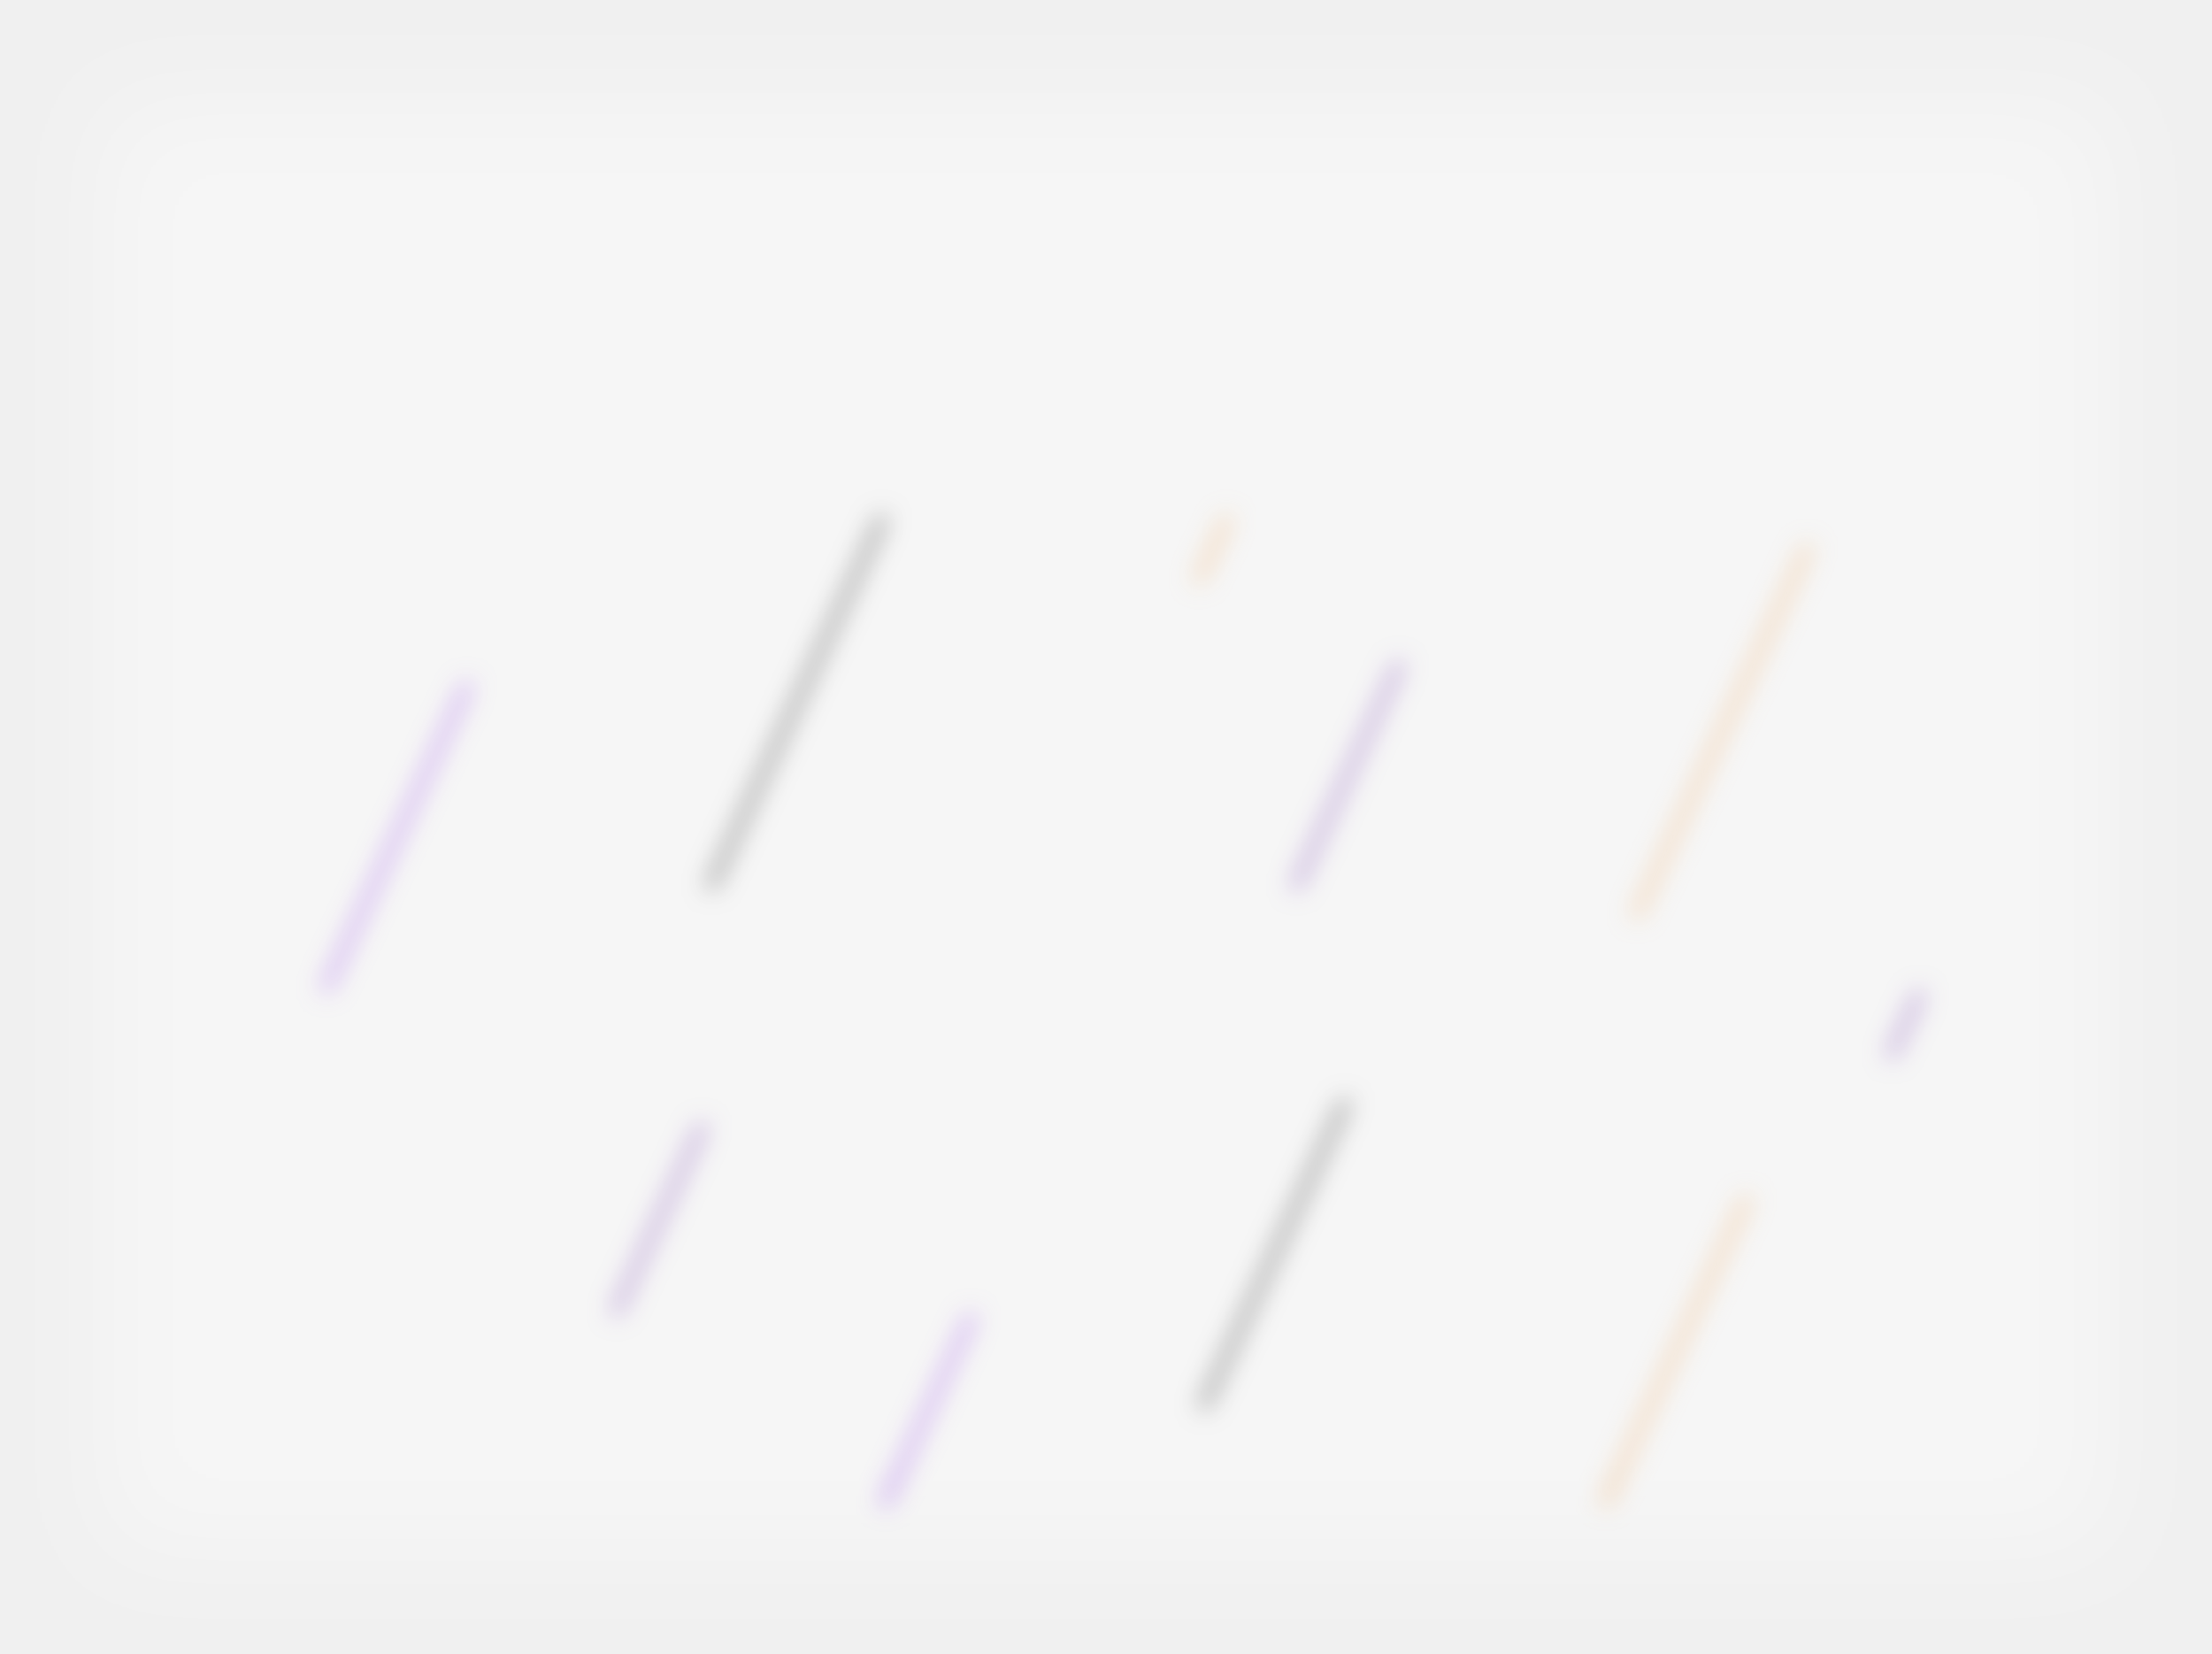
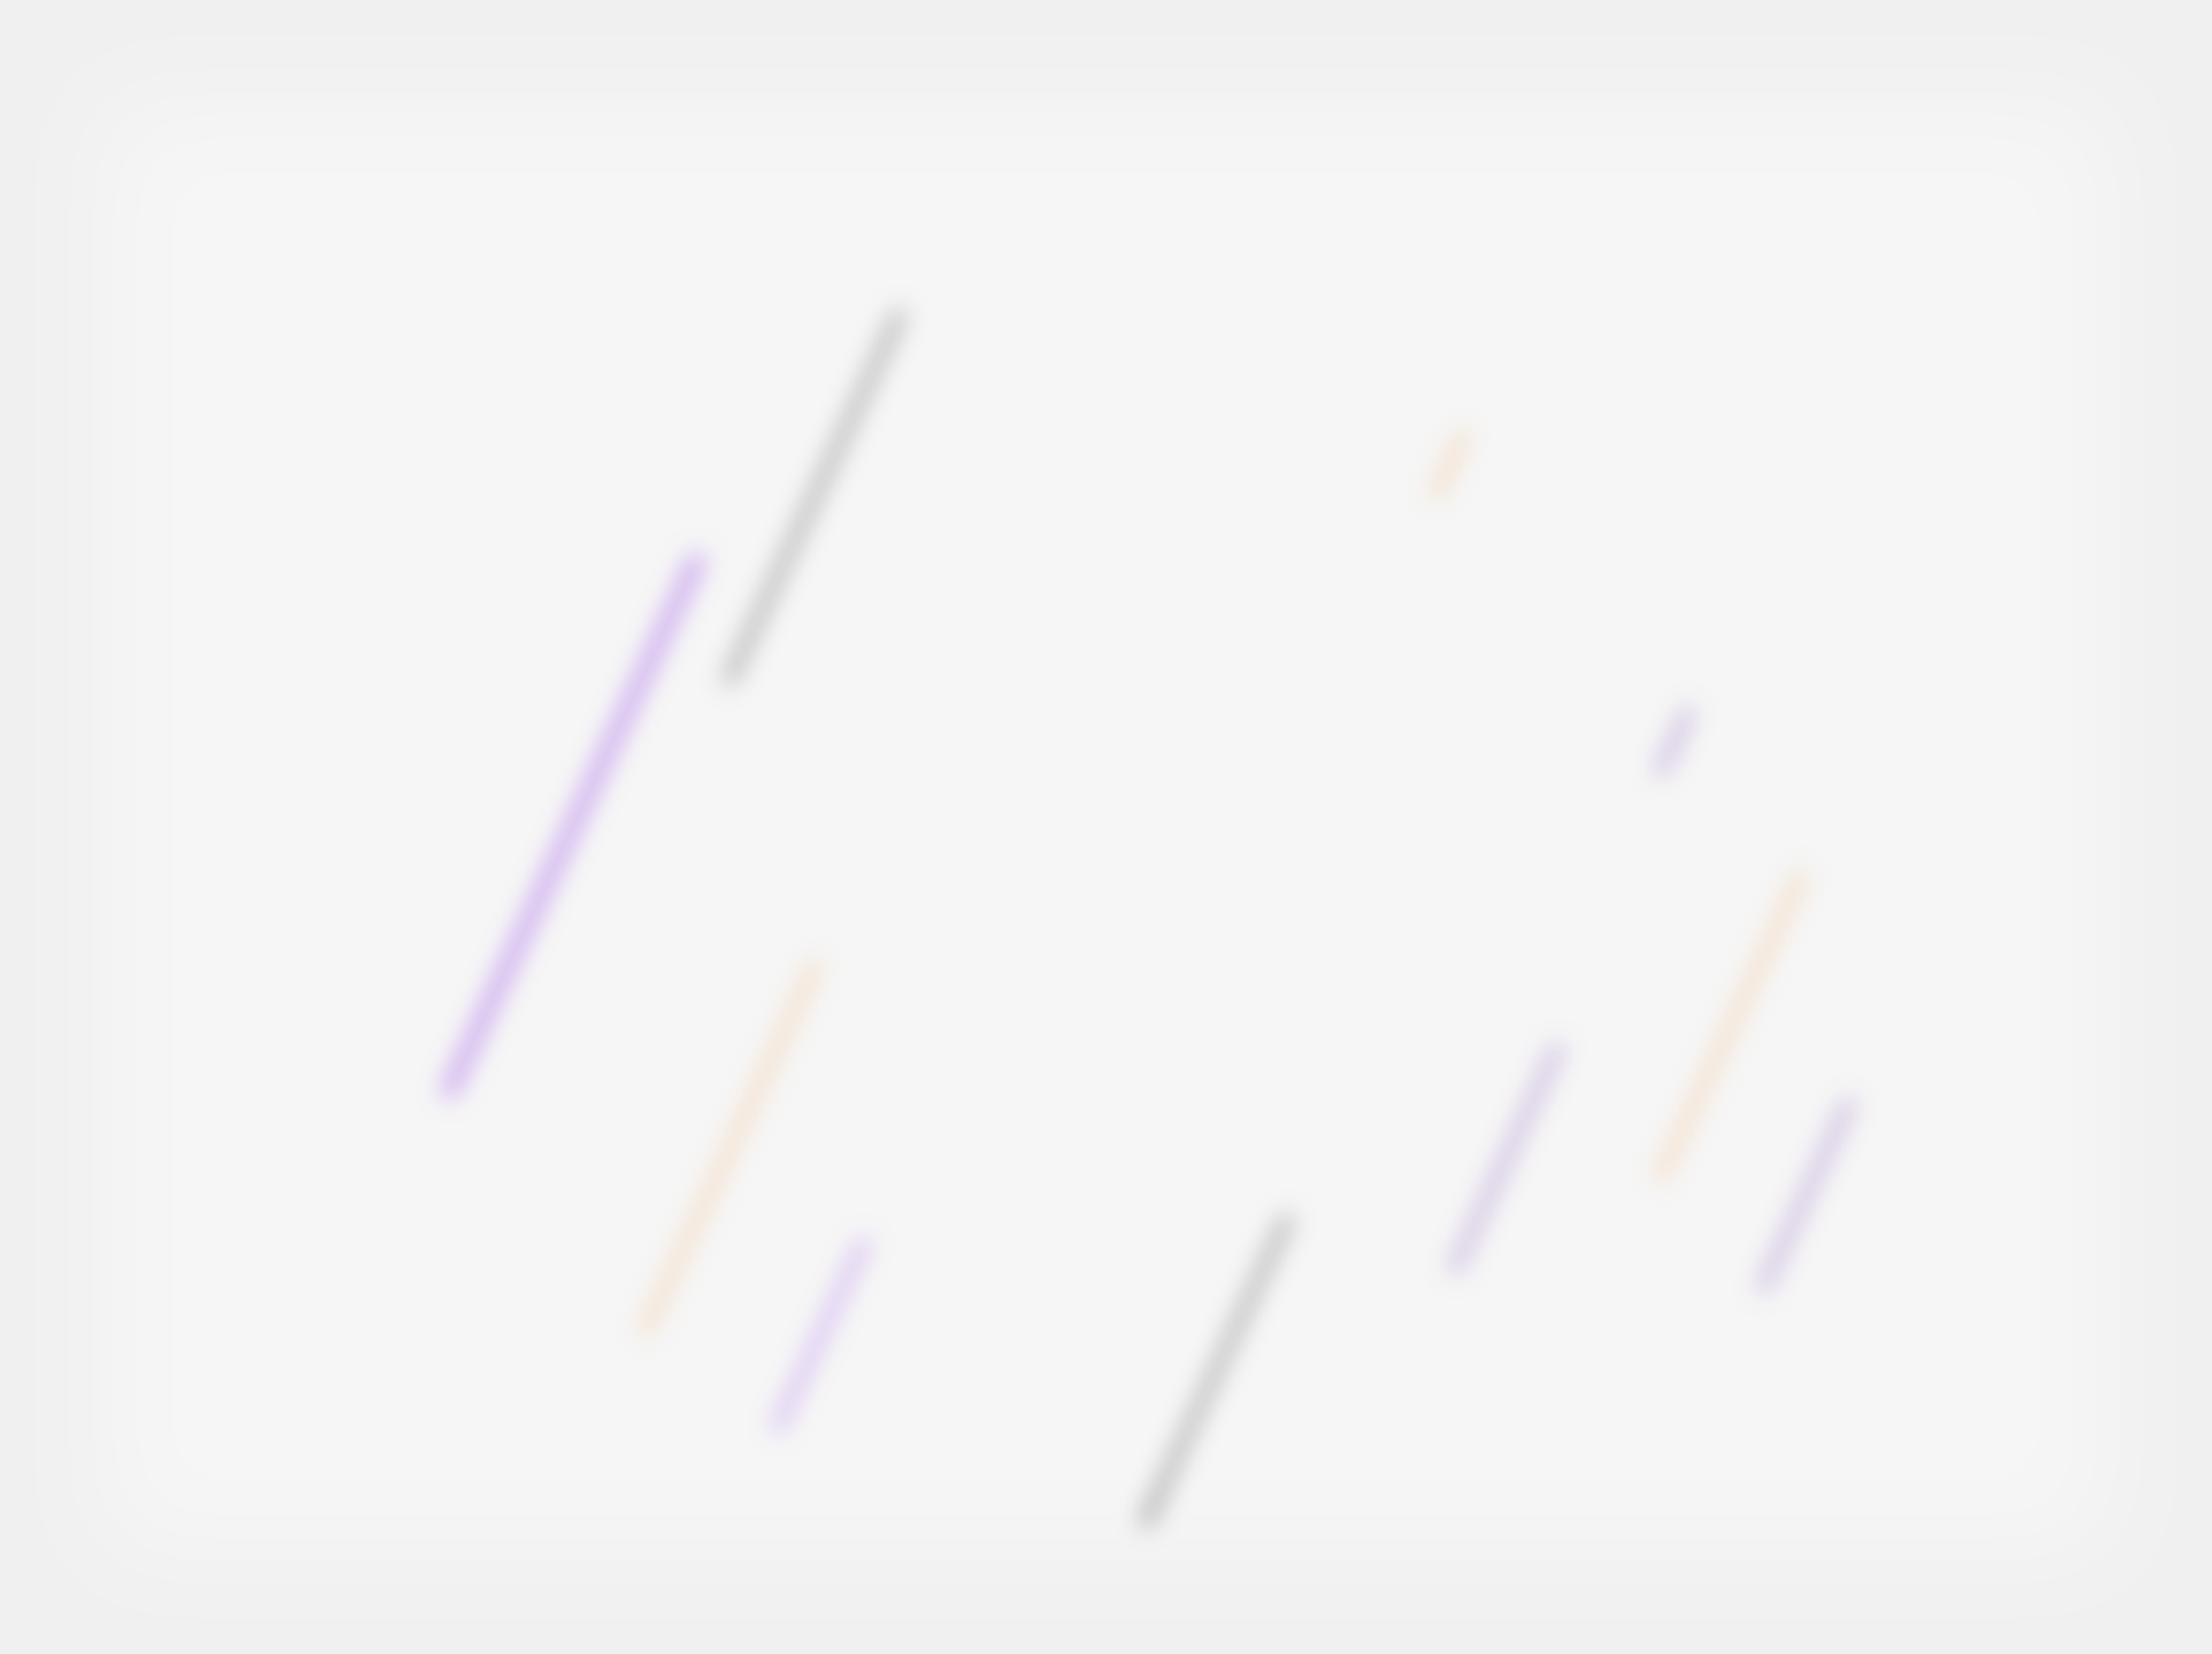
<svg xmlns="http://www.w3.org/2000/svg" width="2137" height="1597" viewBox="0 0 2137 1597" fill="none">
-   <g filter="url(#filter0_f_524_270)">
-     <rect x="450.135" y="658" width="6.108" height="329.221" transform="rotate(25 450.135 658)" fill="#8027DF" />
+   <g filter="url(#filter0_f_532_212)">
+     <rect x="670.699" y="534" width="10.698" height="576.64" transform="rotate(25 670.699 534)" fill="#8027DF" />
  </g>
-   <g filter="url(#filter1_f_524_270)">
-     <rect x="1298.14" y="1061" width="6.108" height="329.221" transform="rotate(25 1298.14 1061)" fill="black" />
+   <g filter="url(#filter1_f_532_212)">
+     <rect x="1242.14" y="1173" width="6.108" height="329.221" transform="rotate(25 1242.14 1173)" fill="black" />
  </g>
-   <g filter="url(#filter2_f_524_270)">
-     <rect x="1686.14" y="1154" width="6.108" height="329.221" transform="rotate(25 1686.14 1154)" fill="#E59341" />
+   <g filter="url(#filter2_f_532_212)">
+     <rect x="1739.14" y="841" width="6.108" height="329.221" transform="rotate(25 1739.14 841)" fill="#E59341" />
  </g>
-   <g filter="url(#filter3_f_524_270)">
-     <rect x="677.217" y="1084" width="6.108" height="204.007" transform="rotate(25 677.217 1084)" fill="#5B1B9F" />
+   <g filter="url(#filter3_f_532_212)">
+     <rect x="1785.22" y="1061" width="6.108" height="204.007" transform="rotate(25 1785.22 1061)" fill="#5B1B9F" />
  </g>
-   <g filter="url(#filter4_f_524_270)">
-     <rect x="937.217" y="1268" width="6.108" height="204.007" transform="rotate(25 937.217 1268)" fill="#8027DF" />
+   <g filter="url(#filter4_f_532_212)">
+     <rect x="833.217" y="1196" width="6.108" height="204.007" transform="rotate(25 833.217 1196)" fill="#8027DF" />
  </g>
-   <g filter="url(#filter5_f_524_270)">
-     <rect x="1350.48" y="638" width="6.108" height="242.488" transform="rotate(25 1350.48 638)" fill="#5B1B9F" />
+   <g filter="url(#filter5_f_532_212)">
+     <rect x="1503.48" y="1008" width="6.108" height="242.488" transform="rotate(25 1503.48 1008)" fill="#5B1B9F" />
  </g>
-   <g filter="url(#filter6_f_524_270)">
-     <rect x="851.046" y="497" width="6.108" height="397.631" transform="rotate(25 851.046 497)" fill="black" />
+   <g filter="url(#filter6_f_532_212)">
+     <rect x="868.046" y="299" width="6.108" height="397.631" transform="rotate(25 868.046 299)" fill="black" />
  </g>
-   <g filter="url(#filter7_f_524_270)">
-     <rect x="1745.05" y="525" width="6.108" height="397.631" transform="rotate(25 1745.05 525)" fill="#E59341" />
+   <g filter="url(#filter7_f_532_212)">
+     <rect x="787.046" y="927" width="6.108" height="397.631" transform="rotate(25 787.046 927)" fill="#E59341" />
  </g>
-   <g filter="url(#filter8_f_524_270)">
-     <rect x="1184.2" y="497" width="6.108" height="71.464" transform="rotate(25 1184.2 497)" fill="#E59341" />
+   <g filter="url(#filter8_f_532_212)">
+     <rect x="1413.2" y="415" width="6.108" height="71.464" transform="rotate(25 1413.2 415)" fill="#E59341" />
  </g>
-   <g filter="url(#filter9_f_524_270)">
-     <rect x="1853.2" y="956" width="6.108" height="71.464" transform="rotate(25 1853.2 956)" fill="#5B1B9F" />
+   <g filter="url(#filter9_f_532_212)">
+     <rect x="1630.2" y="683" width="6.108" height="71.464" transform="rotate(25 1630.2 683)" fill="#5B1B9F" />
  </g>
-   <g filter="url(#filter10_f_524_270)">
+   <g filter="url(#filter10_f_532_212)">
    <rect x="100" y="100" width="1937" height="1397" fill="white" fill-opacity="0.4" />
  </g>
  <defs>
-     <filter id="filter0_f_524_270" x="287" y="634" width="192.671" height="348.957" filterUnits="userSpaceOnUse" color-interpolation-filters="sRGB">
+     <filter id="filter0_f_532_212" x="403" y="510" width="301.395" height="575.135" filterUnits="userSpaceOnUse" color-interpolation-filters="sRGB">
      <feFlood flood-opacity="0" result="BackgroundImageFix" />
      <feBlend mode="normal" in="SourceGraphic" in2="BackgroundImageFix" result="shape" />
-       <feGaussianBlur stdDeviation="12" result="effect1_foregroundBlur_524_270" />
+       <feGaussianBlur stdDeviation="12" result="effect1_foregroundBlur_532_212" />
    </filter>
-     <filter id="filter1_f_524_270" x="1135" y="1037" width="192.671" height="348.957" filterUnits="userSpaceOnUse" color-interpolation-filters="sRGB">
+     <filter id="filter1_f_532_212" x="1079" y="1149" width="192.671" height="348.957" filterUnits="userSpaceOnUse" color-interpolation-filters="sRGB">
      <feFlood flood-opacity="0" result="BackgroundImageFix" />
      <feBlend mode="normal" in="SourceGraphic" in2="BackgroundImageFix" result="shape" />
-       <feGaussianBlur stdDeviation="12" result="effect1_foregroundBlur_524_270" />
+       <feGaussianBlur stdDeviation="12" result="effect1_foregroundBlur_532_212" />
    </filter>
-     <filter id="filter2_f_524_270" x="1523" y="1130" width="192.671" height="348.957" filterUnits="userSpaceOnUse" color-interpolation-filters="sRGB">
+     <filter id="filter2_f_532_212" x="1576" y="817" width="192.671" height="348.957" filterUnits="userSpaceOnUse" color-interpolation-filters="sRGB">
      <feFlood flood-opacity="0" result="BackgroundImageFix" />
      <feBlend mode="normal" in="SourceGraphic" in2="BackgroundImageFix" result="shape" />
-       <feGaussianBlur stdDeviation="12" result="effect1_foregroundBlur_524_270" />
+       <feGaussianBlur stdDeviation="12" result="effect1_foregroundBlur_532_212" />
    </filter>
-     <filter id="filter3_f_524_270" x="567" y="1060" width="139.753" height="235.475" filterUnits="userSpaceOnUse" color-interpolation-filters="sRGB">
+     <filter id="filter3_f_532_212" x="1675" y="1037" width="139.753" height="235.475" filterUnits="userSpaceOnUse" color-interpolation-filters="sRGB">
      <feFlood flood-opacity="0" result="BackgroundImageFix" />
      <feBlend mode="normal" in="SourceGraphic" in2="BackgroundImageFix" result="shape" />
-       <feGaussianBlur stdDeviation="12" result="effect1_foregroundBlur_524_270" />
+       <feGaussianBlur stdDeviation="12" result="effect1_foregroundBlur_532_212" />
    </filter>
-     <filter id="filter4_f_524_270" x="827" y="1244" width="139.753" height="235.475" filterUnits="userSpaceOnUse" color-interpolation-filters="sRGB">
+     <filter id="filter4_f_532_212" x="723" y="1172" width="139.753" height="235.475" filterUnits="userSpaceOnUse" color-interpolation-filters="sRGB">
      <feFlood flood-opacity="0" result="BackgroundImageFix" />
      <feBlend mode="normal" in="SourceGraphic" in2="BackgroundImageFix" result="shape" />
-       <feGaussianBlur stdDeviation="12" result="effect1_foregroundBlur_524_270" />
+       <feGaussianBlur stdDeviation="12" result="effect1_foregroundBlur_532_212" />
    </filter>
-     <filter id="filter5_f_524_270" x="1224" y="614" width="156.015" height="270.35" filterUnits="userSpaceOnUse" color-interpolation-filters="sRGB">
+     <filter id="filter5_f_532_212" x="1377" y="984" width="156.015" height="270.35" filterUnits="userSpaceOnUse" color-interpolation-filters="sRGB">
      <feFlood flood-opacity="0" result="BackgroundImageFix" />
      <feBlend mode="normal" in="SourceGraphic" in2="BackgroundImageFix" result="shape" />
-       <feGaussianBlur stdDeviation="12" result="effect1_foregroundBlur_524_270" />
+       <feGaussianBlur stdDeviation="12" result="effect1_foregroundBlur_532_212" />
    </filter>
-     <filter id="filter6_f_524_270" x="659" y="473" width="221.582" height="410.958" filterUnits="userSpaceOnUse" color-interpolation-filters="sRGB">
+     <filter id="filter6_f_532_212" x="676" y="275" width="221.582" height="410.957" filterUnits="userSpaceOnUse" color-interpolation-filters="sRGB">
      <feFlood flood-opacity="0" result="BackgroundImageFix" />
      <feBlend mode="normal" in="SourceGraphic" in2="BackgroundImageFix" result="shape" />
-       <feGaussianBlur stdDeviation="12" result="effect1_foregroundBlur_524_270" />
+       <feGaussianBlur stdDeviation="12" result="effect1_foregroundBlur_532_212" />
    </filter>
-     <filter id="filter7_f_524_270" x="1553" y="501" width="221.582" height="410.958" filterUnits="userSpaceOnUse" color-interpolation-filters="sRGB">
+     <filter id="filter7_f_532_212" x="595" y="903" width="221.582" height="410.958" filterUnits="userSpaceOnUse" color-interpolation-filters="sRGB">
      <feFlood flood-opacity="0" result="BackgroundImageFix" />
      <feBlend mode="normal" in="SourceGraphic" in2="BackgroundImageFix" result="shape" />
-       <feGaussianBlur stdDeviation="12" result="effect1_foregroundBlur_524_270" />
+       <feGaussianBlur stdDeviation="12" result="effect1_foregroundBlur_532_212" />
    </filter>
-     <filter id="filter8_f_524_270" x="1130" y="473" width="83.737" height="115.35" filterUnits="userSpaceOnUse" color-interpolation-filters="sRGB">
+     <filter id="filter8_f_532_212" x="1359" y="391" width="83.737" height="115.35" filterUnits="userSpaceOnUse" color-interpolation-filters="sRGB">
      <feFlood flood-opacity="0" result="BackgroundImageFix" />
      <feBlend mode="normal" in="SourceGraphic" in2="BackgroundImageFix" result="shape" />
-       <feGaussianBlur stdDeviation="12" result="effect1_foregroundBlur_524_270" />
+       <feGaussianBlur stdDeviation="12" result="effect1_foregroundBlur_532_212" />
    </filter>
-     <filter id="filter9_f_524_270" x="1799" y="932" width="83.737" height="115.35" filterUnits="userSpaceOnUse" color-interpolation-filters="sRGB">
+     <filter id="filter9_f_532_212" x="1576" y="659" width="83.737" height="115.35" filterUnits="userSpaceOnUse" color-interpolation-filters="sRGB">
      <feFlood flood-opacity="0" result="BackgroundImageFix" />
      <feBlend mode="normal" in="SourceGraphic" in2="BackgroundImageFix" result="shape" />
-       <feGaussianBlur stdDeviation="12" result="effect1_foregroundBlur_524_270" />
+       <feGaussianBlur stdDeviation="12" result="effect1_foregroundBlur_532_212" />
    </filter>
-     <filter id="filter10_f_524_270" x="0" y="0" width="2137" height="1597" filterUnits="userSpaceOnUse" color-interpolation-filters="sRGB">
+     <filter id="filter10_f_532_212" x="0" y="0" width="2137" height="1597" filterUnits="userSpaceOnUse" color-interpolation-filters="sRGB">
      <feFlood flood-opacity="0" result="BackgroundImageFix" />
      <feBlend mode="normal" in="SourceGraphic" in2="BackgroundImageFix" result="shape" />
-       <feGaussianBlur stdDeviation="50" result="effect1_foregroundBlur_524_270" />
+       <feGaussianBlur stdDeviation="50" result="effect1_foregroundBlur_532_212" />
    </filter>
  </defs>
</svg>
